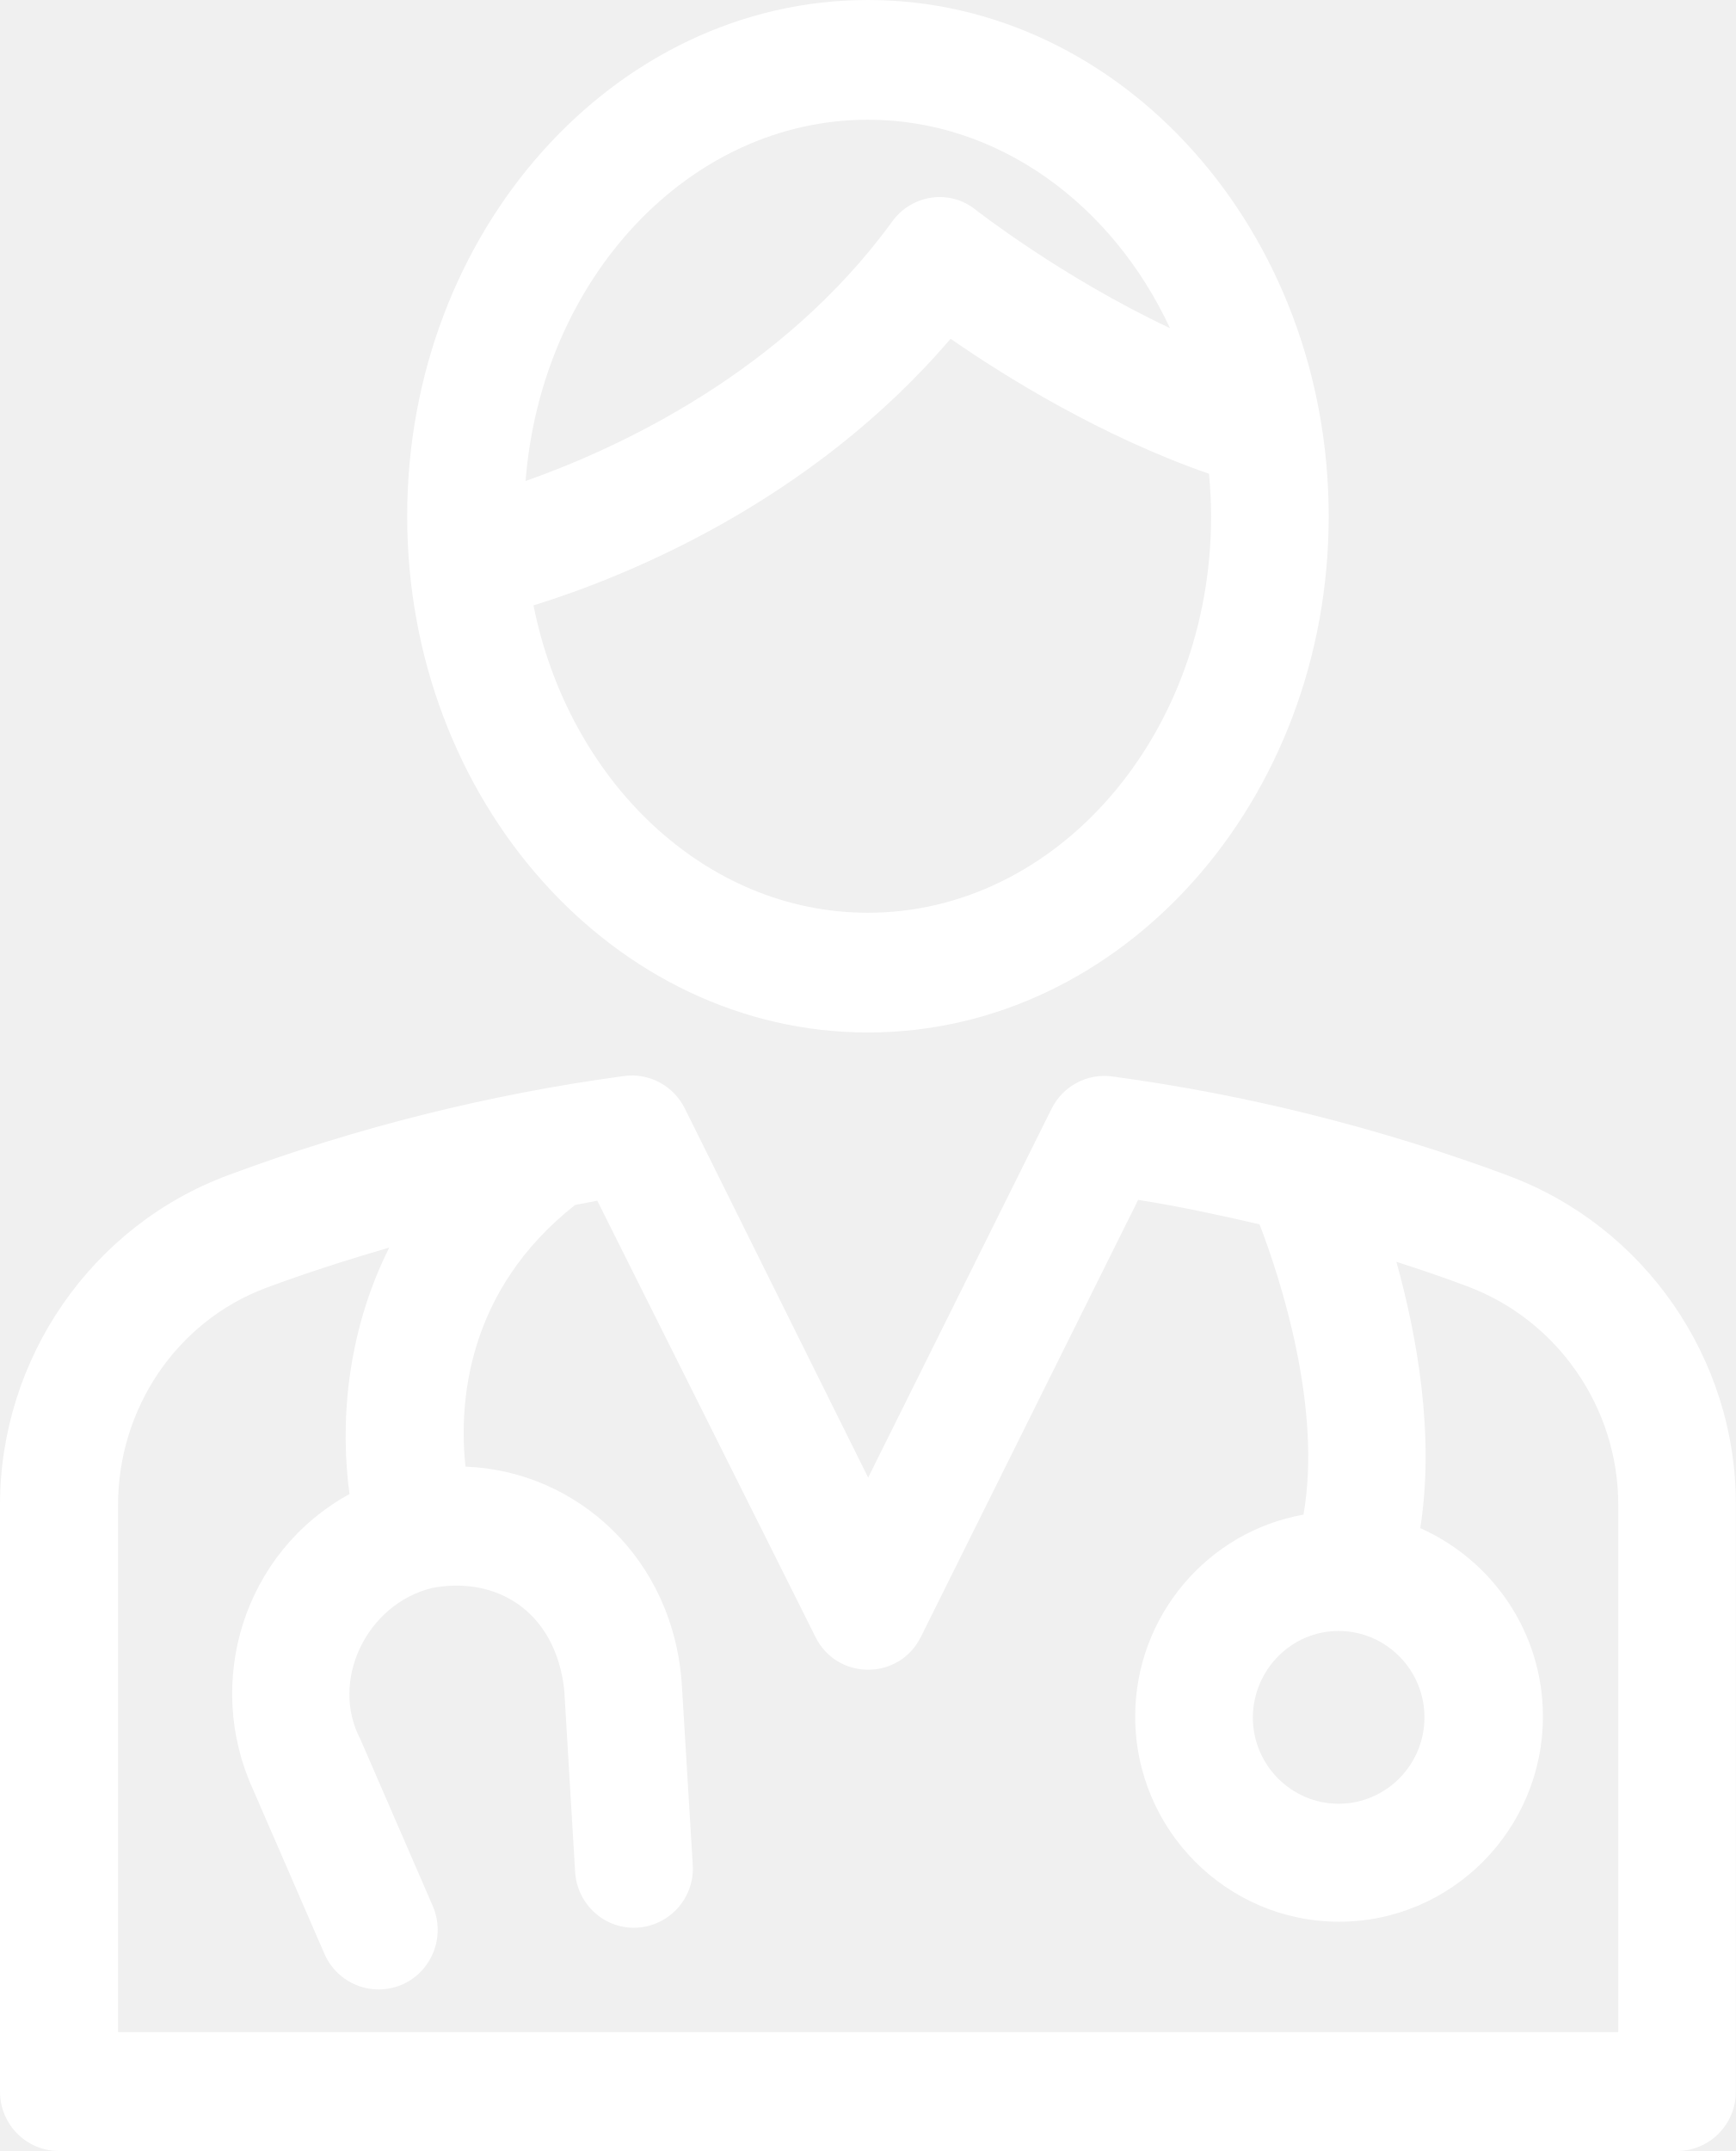
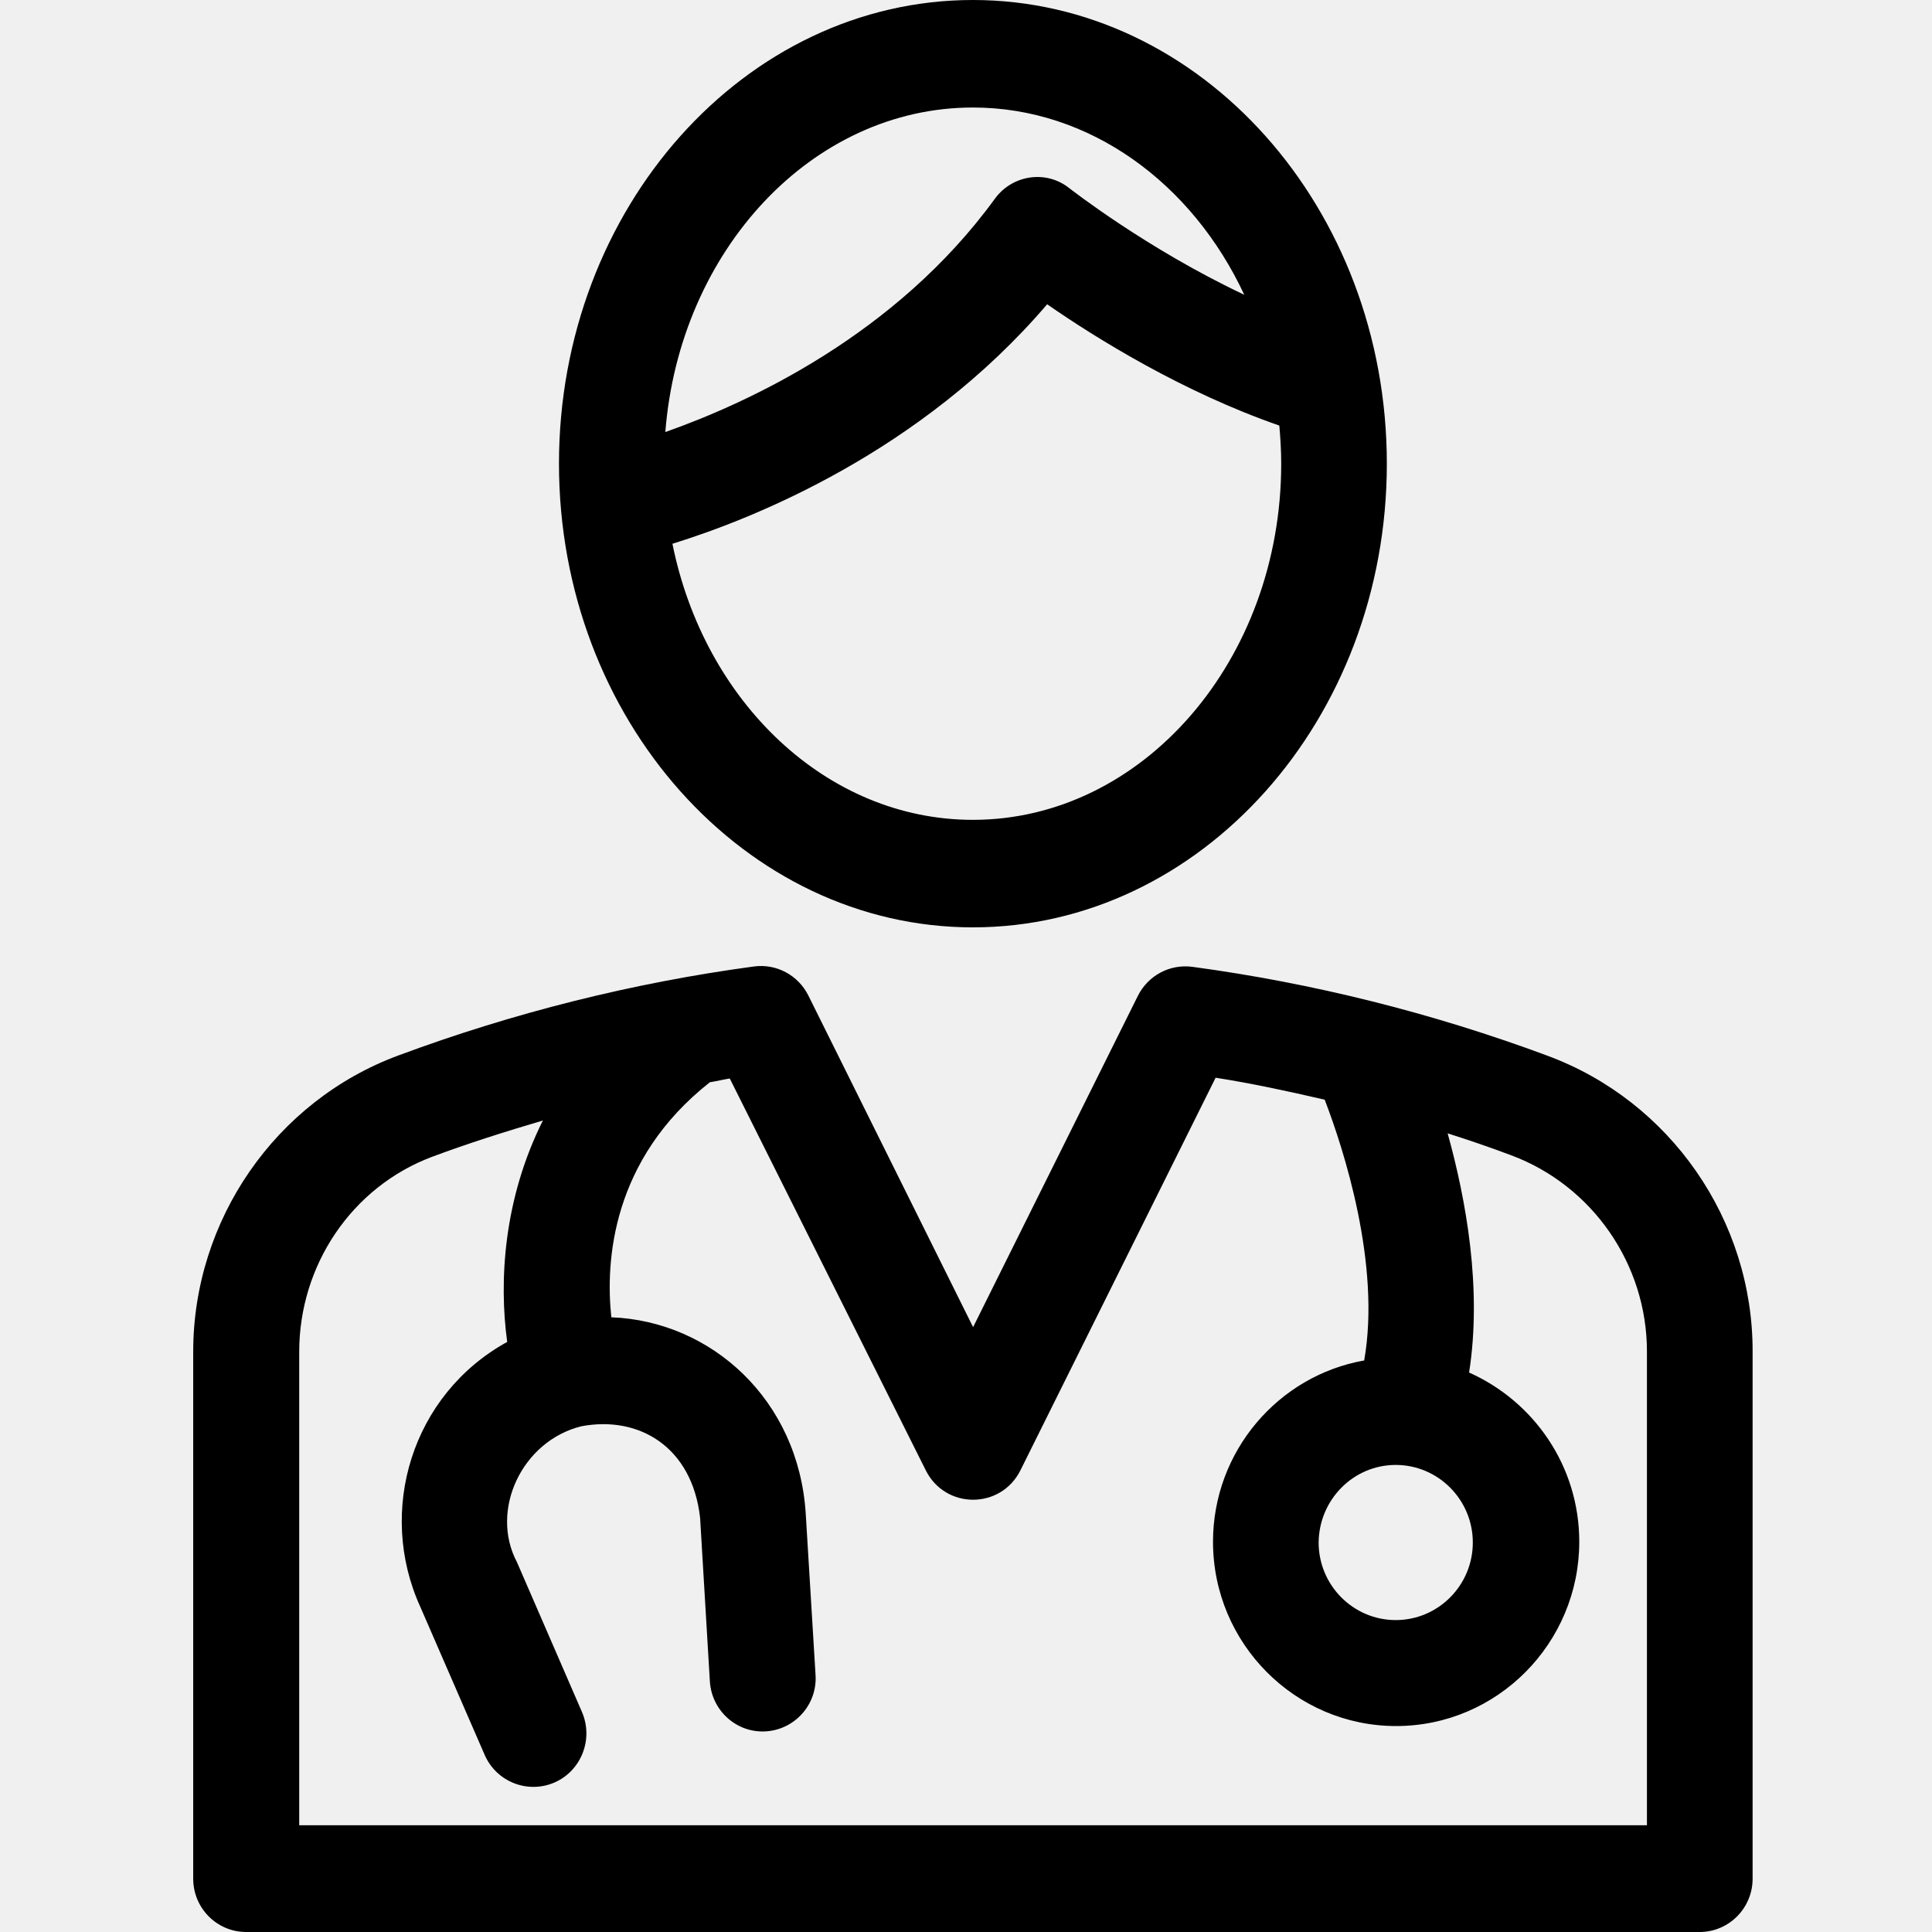
- <svg xmlns="http://www.w3.org/2000/svg" width="113px" height="140px" viewBox="0 0 113 140" version="1.1">
+ <svg xmlns="http://www.w3.org/2000/svg" width="40px" height="40px" viewBox="0 0 40 40" version="1.1">
  <defs />
-   <g id="DESKTOP" stroke="none" stroke-width="1" fill="none" fill-rule="evenodd">
-     <g id="JJMDC-Desktop-Homepage-Custom-Homepage" transform="translate(-1068, -1210)" fill="#FFFFFF">
-       <g id="uEA05-hcp" transform="translate(1068, 1210)">
-         <path d="M56.5,67.2 C73.026,67.2 86.494,52.14 86.494,33.6 C86.494,15.06 73.025,0 56.5,0 C39.975,0 26.506,15.087 26.506,33.6 C26.506,52.113 39.975,67.2 56.5,67.2 Z M56.5,7.792 C64.992,7.792 72.403,13.291 76.162,21.359 C69.076,18.016 63.586,13.705 63.505,13.65 C61.828,12.296 59.367,12.656 58.096,14.396 C50.928,24.261 40.245,29.179 34.214,31.307 C35.242,18.154 44.843,7.792 56.5,7.792 L56.5,7.792 Z M61.882,22.05 C65.425,24.509 71.7,28.405 78.704,30.837 C78.785,31.749 78.839,32.688 78.839,33.6 C78.839,47.831 68.805,59.408 56.499,59.408 C45.897,59.408 37.027,50.842 34.727,39.402 C40.623,37.578 52.739,32.743 61.88,22.049 L61.882,22.05 Z" id="Fill-1" />
-         <path d="M98.15,76.506 C89.811,73.407 81.146,71.24 72.4,70.061 C70.765,69.842 69.184,70.692 68.449,72.173 L56.514,96.171 L44.579,72.146 C43.843,70.665 42.262,69.815 40.628,70.034 C31.881,71.214 23.216,73.38 14.878,76.479 C5.967,79.771 0,88.41 0,97.954 L0,136.133 C0,138.272 1.717,140 3.842,140 L109.158,140 C111.283,140 113,138.272 113,136.133 L113,97.954 C113.027,88.41 107.033,79.798 98.149,76.508 L98.15,76.506 Z M105.343,132.264 L7.684,132.264 L7.684,97.953 C7.684,91.7 11.471,86.022 17.303,83.828 C19.946,82.84 22.643,81.99 25.341,81.195 C22.48,86.9 22.153,92.851 22.752,97.24 C15.831,101.052 13.297,109.499 16.458,116.438 L21.117,127.162 C21.962,129.109 24.224,130.014 26.186,129.164 C28.12,128.314 29.019,126.038 28.175,124.063 L23.461,113.202 C21.472,109.445 23.815,104.426 28.12,103.356 C32.289,102.561 36.158,104.837 36.731,109.993 L37.439,121.842 C37.575,123.981 39.401,125.599 41.499,125.462 C43.625,125.325 45.232,123.487 45.096,121.375 L44.388,109.691 C43.87,101.436 37.548,95.731 30.3,95.457 C29.864,91.398 30.327,84.02 37.439,78.425 C37.929,78.342 38.393,78.233 38.883,78.15 L53.08,106.537 C54.497,109.389 58.53,109.389 59.947,106.537 L74.089,78.096 C76.732,78.507 79.375,79.083 81.991,79.686 C83.354,83.224 86.079,91.617 84.852,98.583 C78.64,99.68 73.898,105.166 73.898,111.721 C73.898,119.098 79.866,125.077 87.168,125.077 C94.498,125.077 100.439,119.071 100.439,111.721 C100.439,106.235 97.141,101.545 92.455,99.461 C93.408,93.372 92.237,86.927 90.901,82.127 C92.455,82.621 93.98,83.142 95.506,83.718 C101.392,85.912 105.343,91.617 105.343,97.924 L105.343,132.264 Z M87.141,106.154 C90.22,106.154 92.727,108.677 92.727,111.776 C92.727,114.875 90.22,117.399 87.141,117.399 C84.062,117.399 81.555,114.875 81.555,111.776 C81.582,108.677 84.062,106.154 87.141,106.154 Z" id="Fill-2" />
-       </g>
+   <g id="uEA05-hcp" stroke="none" stroke-width="1" fill="none" fill-rule="evenodd">
+     <g transform="translate(4, 0)" fill="#000000" fill-rule="nonzero">
+       <path d="M16.143,19.2 C20.864,19.2 24.713,14.897 24.713,9.6 C24.713,4.303 20.864,0 16.143,0 C11.421,0 7.573,4.311 7.573,9.6 C7.573,14.889 11.421,19.2 16.143,19.2 Z M16.143,2.226 C18.569,2.226 20.686,3.797 21.761,6.103 C19.736,5.147 18.167,3.916 18.144,3.9 C17.665,3.513 16.962,3.616 16.599,4.113 C14.551,6.932 11.498,8.337 9.775,8.945 C10.069,5.187 12.812,2.226 16.143,2.226 L16.143,2.226 Z M17.681,6.3 C18.693,7.003 20.486,8.116 22.487,8.811 C22.51,9.071 22.526,9.339 22.526,9.6 C22.526,13.666 19.659,16.974 16.143,16.974 C13.113,16.974 10.579,14.526 9.922,11.258 C11.606,10.737 15.068,9.355 17.68,6.3 L17.681,6.3 Z" id="Fill-1" />
+       <path d="M28.043,21.859 C25.66,20.973 23.184,20.354 20.686,20.017 C20.218,19.955 19.767,20.198 19.557,20.621 L16.147,27.477 L12.737,20.613 C12.527,20.19 12.075,19.947 11.608,20.01 C9.109,20.347 6.633,20.966 4.251,21.851 C1.705,22.792 0,25.26 0,27.987 L0,38.895 C0,39.506 0.49,40 1.098,40 L31.188,40 C31.795,40 32.286,39.506 32.286,38.895 L32.286,27.987 C32.293,25.26 30.581,22.799 28.042,21.859 L28.043,21.859 Z M30.098,37.79 L2.195,37.79 L2.195,27.987 C2.195,26.2 3.278,24.578 4.944,23.951 C5.699,23.669 6.47,23.426 7.24,23.199 C6.423,24.828 6.329,26.529 6.501,27.783 C4.523,28.872 3.799,31.286 4.702,33.268 L6.034,36.332 C6.275,36.888 6.921,37.147 7.482,36.904 C8.034,36.661 8.291,36.011 8.05,35.447 L6.703,32.343 C6.135,31.27 6.804,29.836 8.034,29.53 C9.225,29.303 10.331,29.953 10.495,31.427 L10.697,34.812 C10.736,35.423 11.257,35.885 11.857,35.846 C12.464,35.807 12.924,35.282 12.885,34.679 L12.682,31.34 C12.534,28.982 10.728,27.352 8.657,27.273 C8.532,26.114 8.665,24.006 10.697,22.407 C10.837,22.384 10.969,22.352 11.109,22.329 L15.166,30.439 C15.571,31.254 16.723,31.254 17.128,30.439 L21.168,22.313 C21.923,22.431 22.679,22.595 23.426,22.768 C23.815,23.778 24.594,26.176 24.244,28.167 C22.468,28.48 21.114,30.047 21.114,31.92 C21.114,34.028 22.819,35.736 24.905,35.736 C27,35.736 28.697,34.02 28.697,31.92 C28.697,30.353 27.755,29.013 26.416,28.417 C26.688,26.678 26.353,24.836 25.972,23.465 C26.416,23.606 26.852,23.755 27.288,23.919 C28.969,24.546 30.098,26.176 30.098,27.978 L30.098,37.79 Z M24.897,30.33 C25.777,30.33 26.493,31.051 26.493,31.936 C26.493,32.822 25.777,33.542 24.897,33.542 C24.018,33.542 23.301,32.822 23.301,31.936 C23.309,31.051 24.018,30.33 24.897,30.33 Z" id="Fill-2" />
    </g>
  </g>
</svg>
